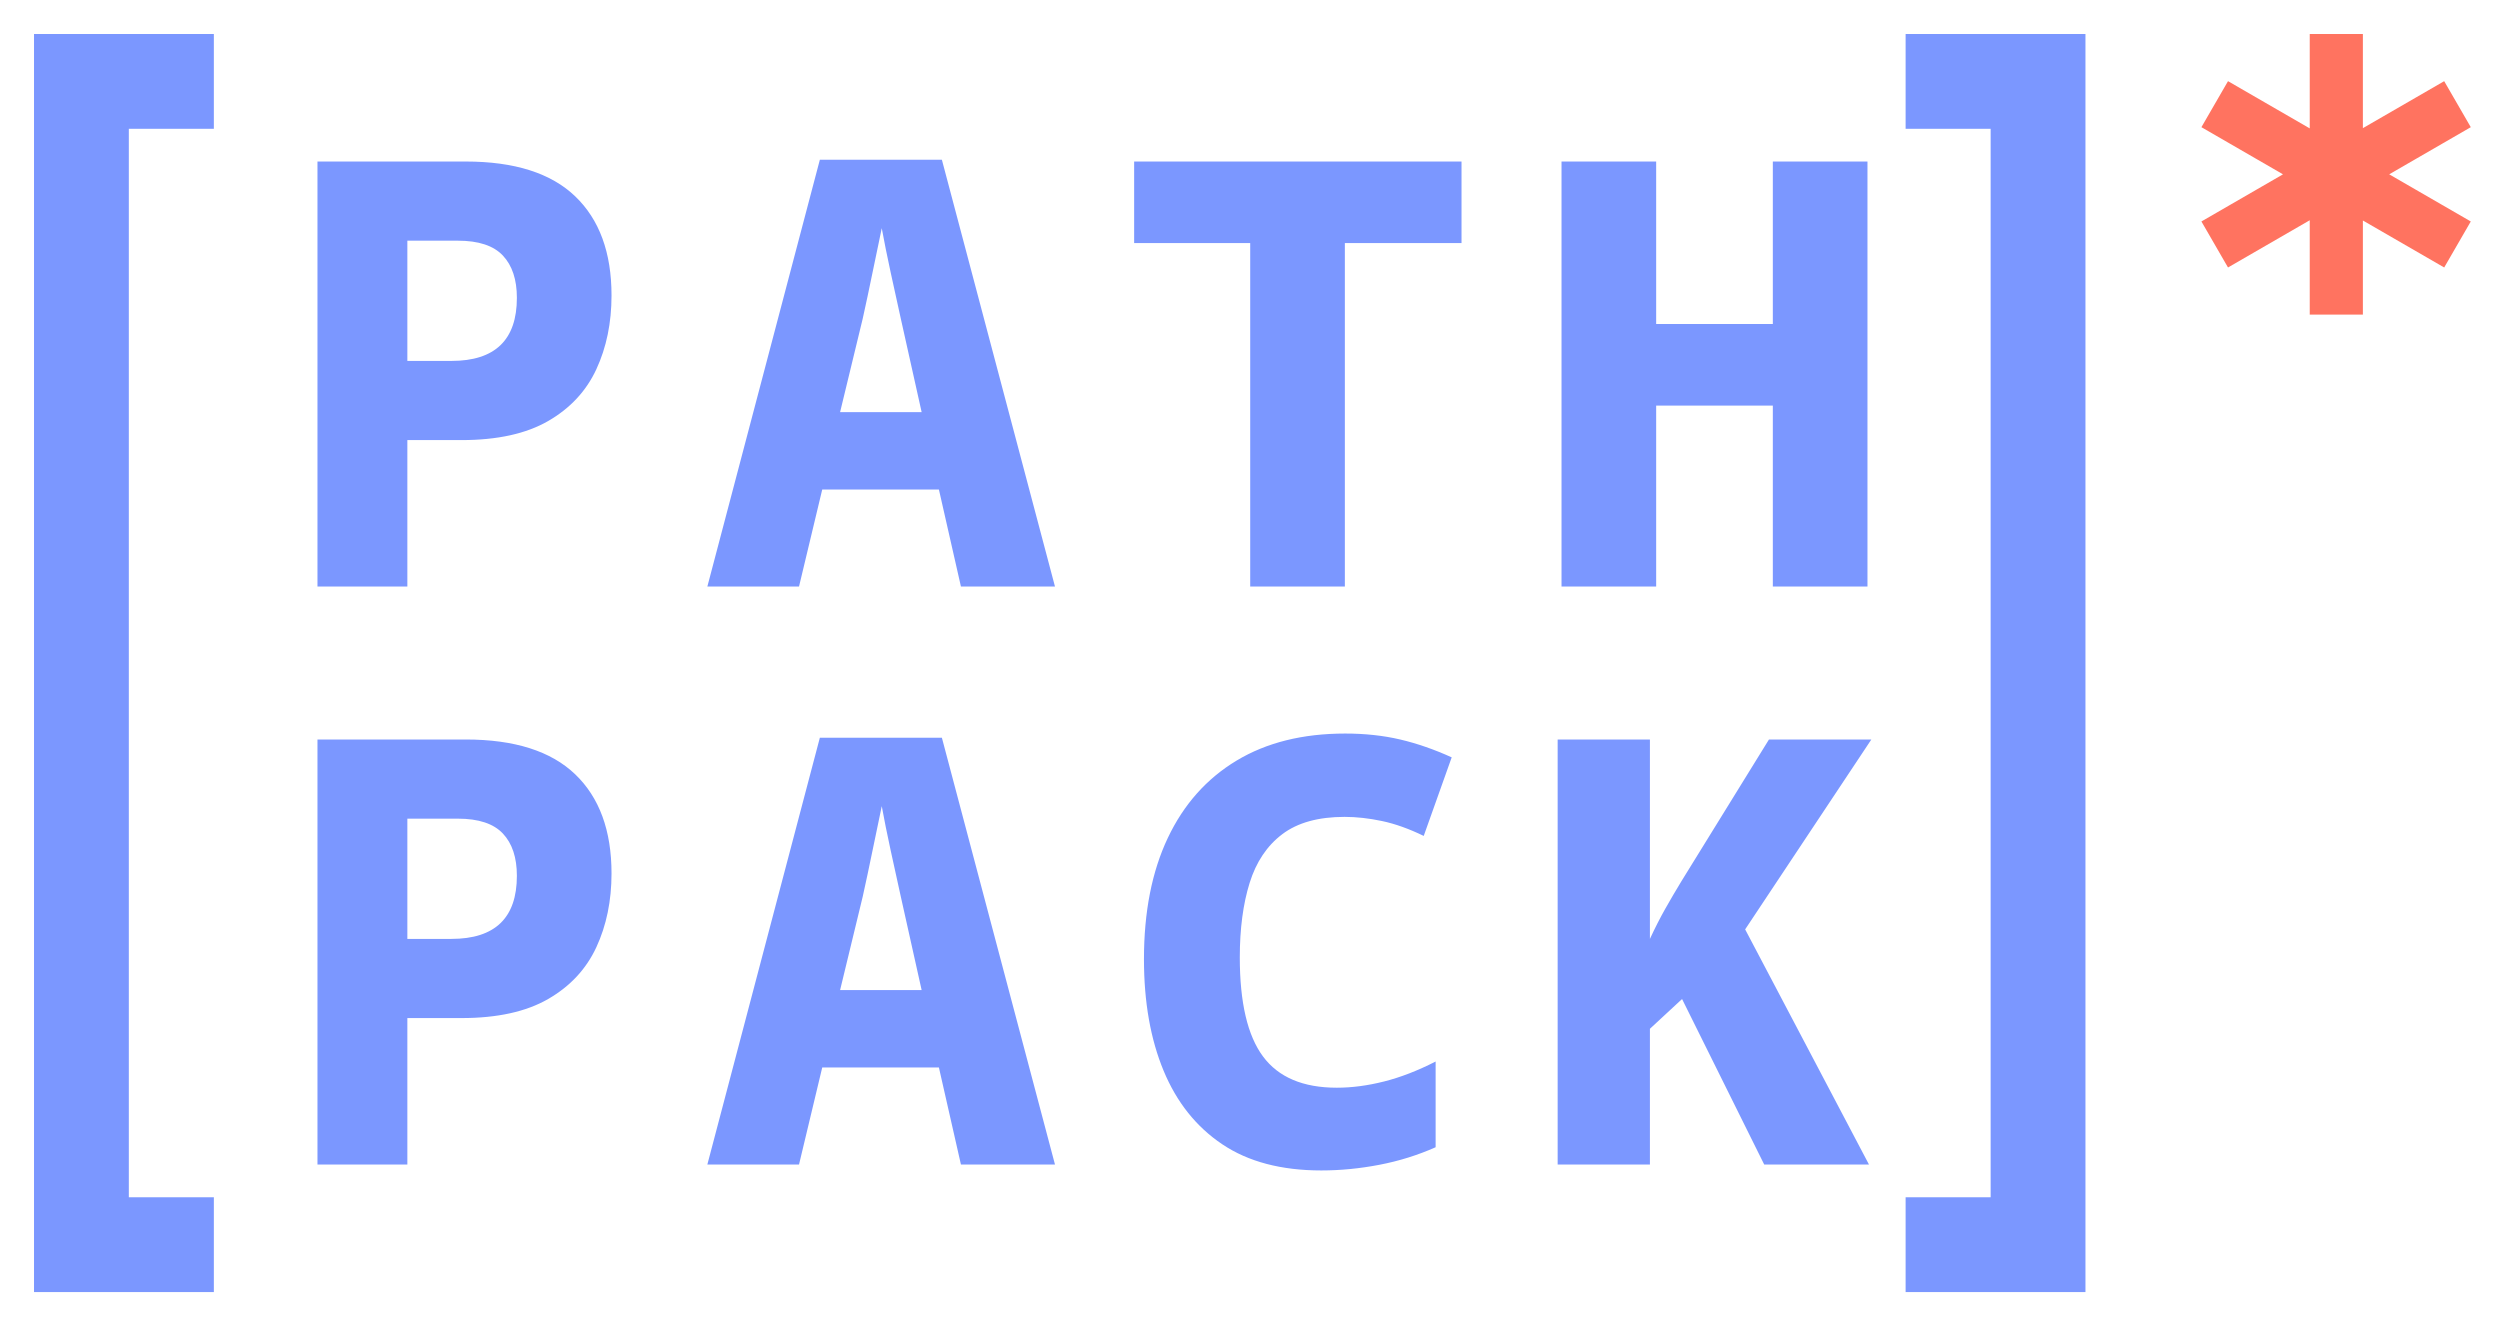
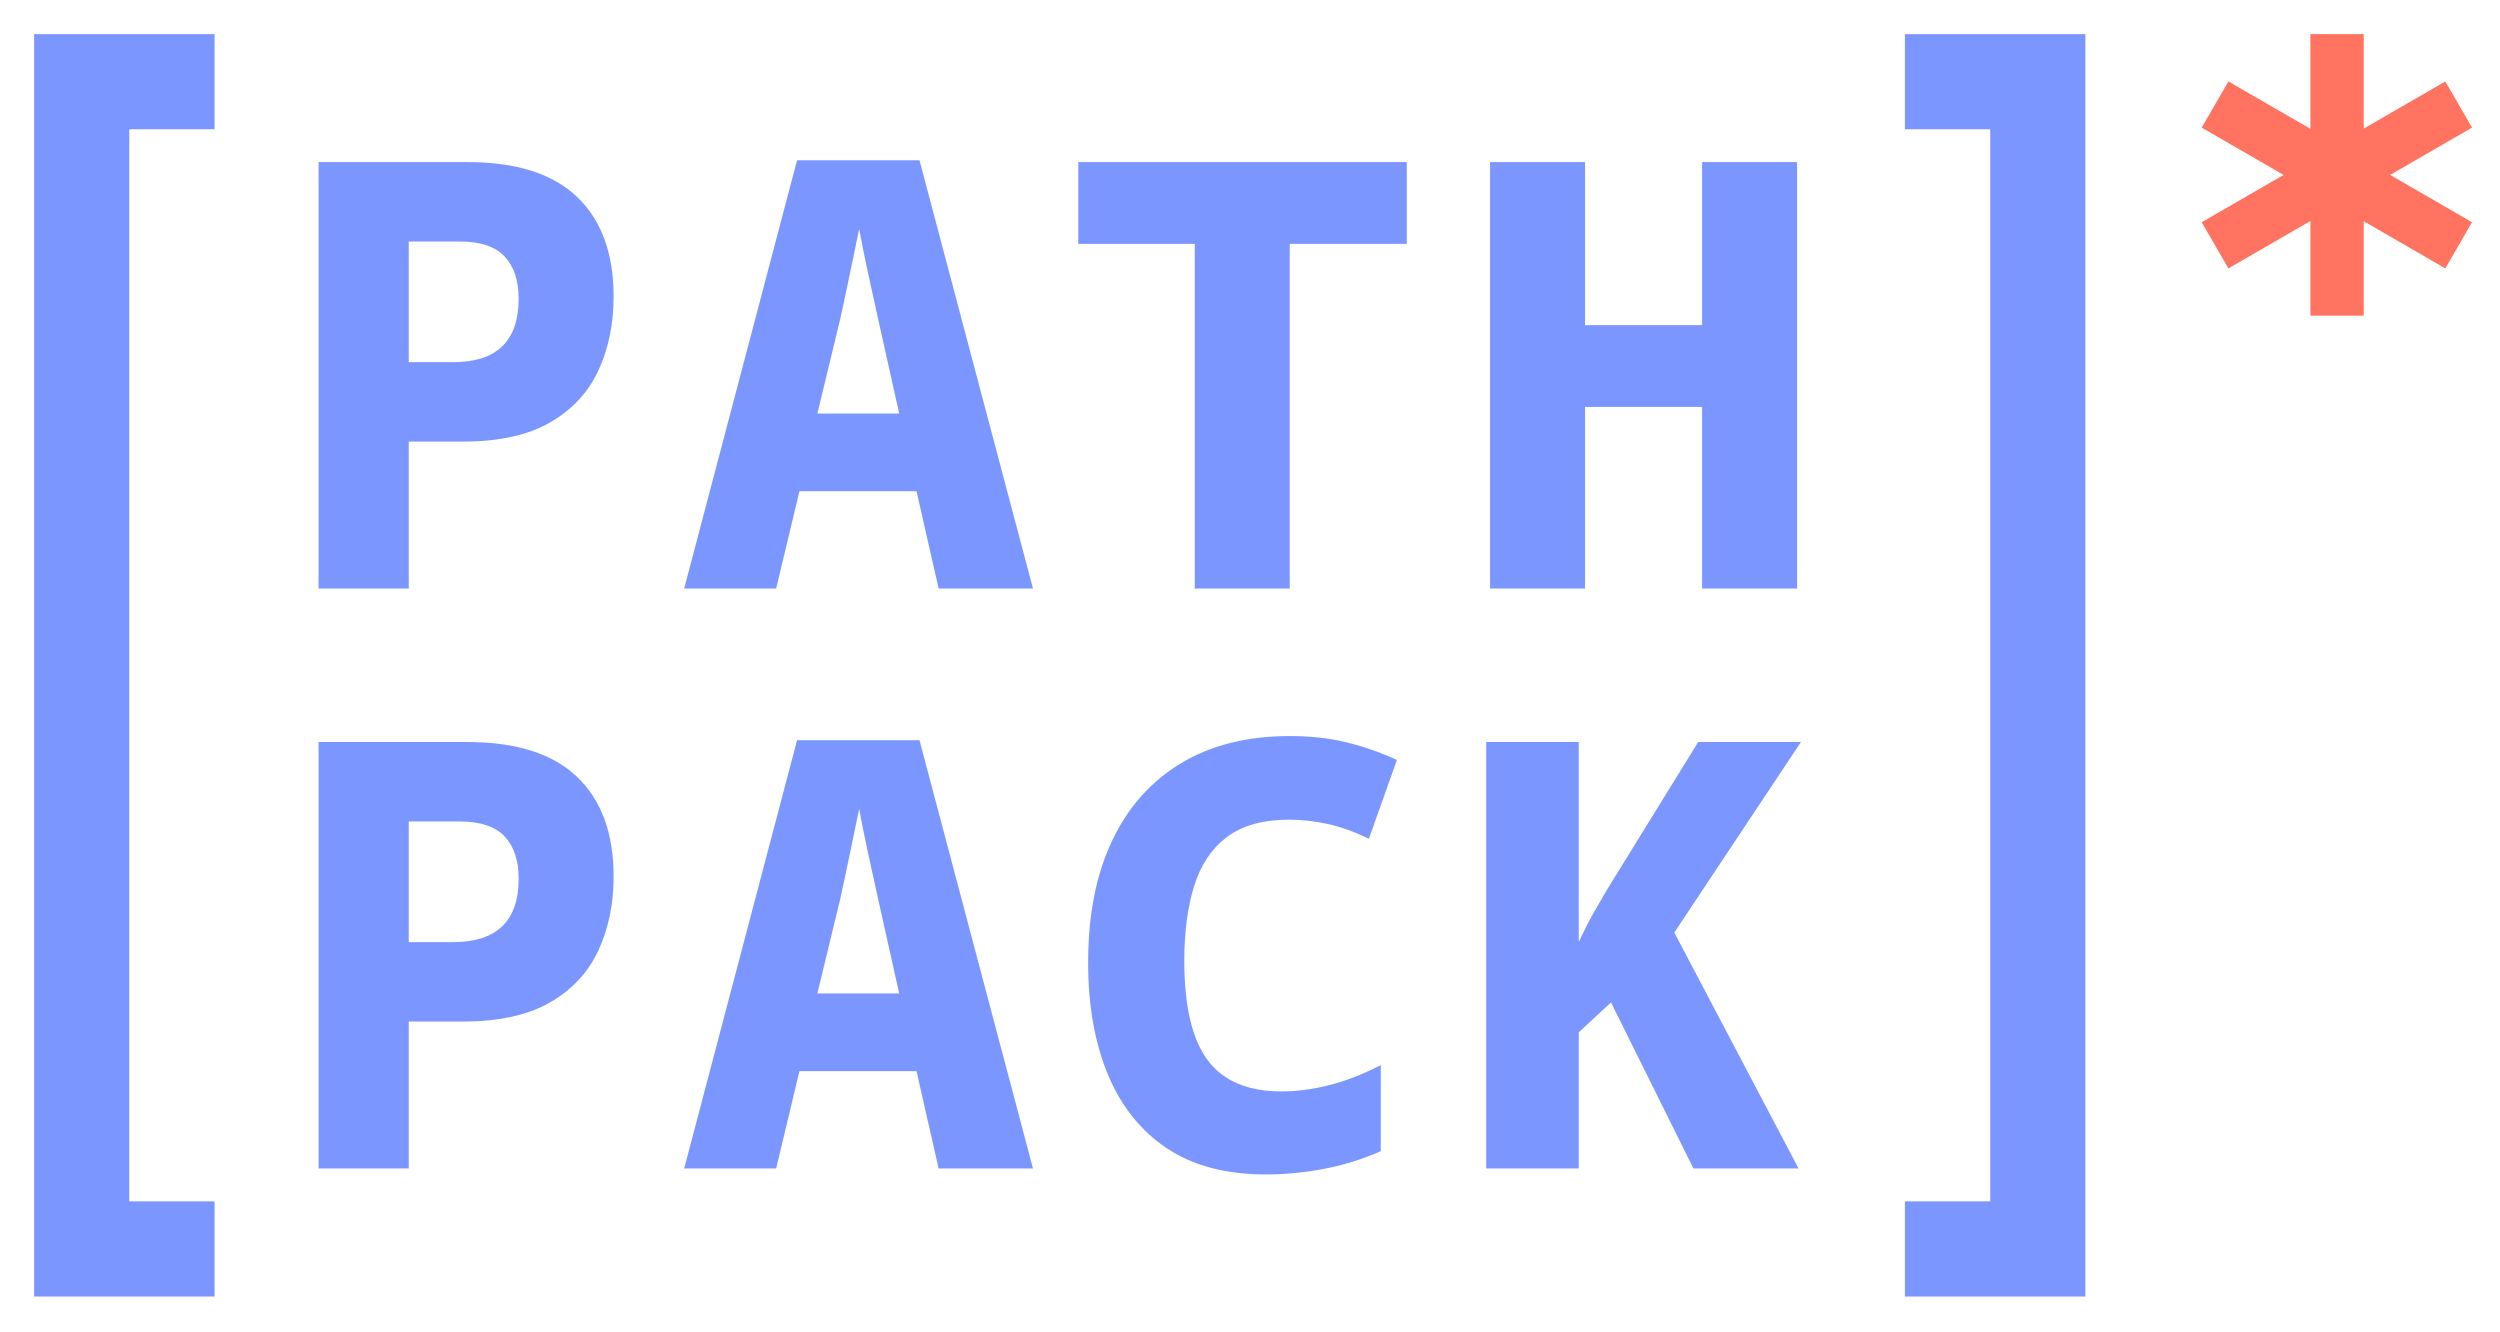
- <svg xmlns="http://www.w3.org/2000/svg" viewBox="32 22 588 312" width="588" height="312" role="img" aria-label="PATHPACK.jl">
-   <path fill="#7b97ff" d="M106.67 159.95V59.99H141.53Q158.75 59.99 167.29 68.18Q175.83 76.37 175.83 91.49Q175.83 101.15 172.26 108.85Q168.69 116.55 160.92 121.03Q153.15 125.51 140.55 125.51H127.81V159.95ZM138.17 106.89Q153.57 106.89 153.57 92.05Q153.57 85.61 150.28 82.11Q146.99 78.61 139.71 78.61H127.81V106.89Z M198.37 159.95 224.83 59.57H253.53L280.13 159.95H258.01L252.83 137.13H225.39L219.93 159.95ZM234.91 96.95 229.59 118.93H248.77L243.87 96.95Q242.75 91.910 241.49 86.1Q240.23 80.29 239.39 75.67Q238.41 80.29 237.22 86.1Q236.03 91.91 234.91 96.95Z M326.05 159.95V79.17H298.75V59.99H375.75V79.17H348.31V159.95Z M399.27 159.95V59.99H421.53V98.21H448.97V59.99H471.23V159.95H448.97V117.39H421.53V159.95Z M106.67 295.89V195.93H141.53Q158.75 195.93 167.29 204.12Q175.83 212.31 175.83 227.43Q175.83 237.09 172.26 244.79Q168.69 252.49 160.92 256.97Q153.15 261.45 140.55 261.45H127.81V295.89ZM138.17 242.83Q153.57 242.83 153.57 227.99Q153.57 221.55 150.28 218.05Q146.99 214.55 139.71 214.55H127.81V242.83Z M198.37 295.89 224.83 195.51H253.53L280.13 295.89H258.01L252.83 273.07H225.39L219.93 295.89ZM234.91 232.89 229.59 254.87H248.77L243.87 232.89Q242.75 227.85 241.49 222.04Q240.23 216.23 239.39 211.61Q238.41 216.23 237.22 222.04Q236.03 227.85 234.91 232.89Z M342.78 297.29Q328.64 297.29 319.47 291.13Q310.3 284.97 305.68 273.84Q301.06 262.71 301.06 247.59Q301.06 230.93 306.66 219.1Q312.26 207.27 322.83 200.9Q333.4 194.53 348.38 194.53Q355.38 194.53 361.33 195.93Q367.28 197.33 373.44 200.13L366.86 218.61Q361.68 216.09 357.06 215.11Q352.44 214.13 348.24 214.13Q339 214.13 333.61 218.19Q328.22 222.25 325.91 229.67Q323.6 237.09 323.6 247.17Q323.6 263.13 329.06 270.48Q334.52 277.83 346.42 277.83Q351.74 277.83 357.55 276.36Q363.36 274.89 369.66 271.67V291.83Q363.36 294.63 356.43 295.96Q349.5 297.29 342.78 297.29Z M398.36 295.89V195.93H420.06V242.83Q421.88 238.91 423.7 235.69Q425.52 232.47 427.48 229.25L448.06 195.93H472.14L442.46 240.59L471.58 295.89H446.94L427.62 256.97L420.06 263.97V295.89Z M40.0,30.0 H82.3 V52.3 H62.3 V303.6 H82.3 V325.9 H40.0 Z M522.5,30.0 H480.2 V52.3 H500.2 V303.6 H480.2 V325.9 H522.5 Z" />
-   <path fill="none" stroke="#ff7360" stroke-width="12.5" d="M581.5,30.0 L581.5,96.0 M552.9,46.5 L610.0,79.5 M552.9,79.5 L610.0,46.5" />
+ <svg xmlns="http://www.w3.org/2000/svg" viewBox="32 22 586 312" width="586" height="312" role="img" aria-label="PATHPACK.jl">
+   <path fill="#7b97ff" d="M106.67 159.95V59.99H141.53Q158.75 59.99 167.29 68.18Q175.83 76.37 175.83 91.49Q175.83 101.15 172.26 108.85Q168.69 116.55 160.92 121.03Q153.15 125.51 140.55 125.51H127.81V159.95ZM138.17 106.89Q153.57 106.89 153.57 92.05Q153.57 85.61 150.28 82.11Q146.99 78.61 139.71 78.61H127.81V106.89ZM192.37 159.95 218.83 59.57H247.53L274.13 159.95H252.01L246.83 137.13H219.39L213.93 159.95ZM228.91 96.95 223.59 118.93H242.77L237.87 96.95Q236.75 91.91 235.49 86.1Q234.23 80.29 233.39 75.67Q232.41 80.29 231.22 86.1Q230.03 91.91 228.91 96.95ZM312.05 159.95V79.17H284.75V59.99H361.75V79.17H334.31V159.95ZM381.27 159.95V59.99H403.53V98.21H430.97V59.99H453.23V159.95H430.97V117.39H403.53V159.95ZM106.67 295.89V195.93H141.53Q158.75 195.93 167.29 204.12Q175.83 212.31 175.83 227.43Q175.83 237.09 172.26 244.79Q168.69 252.49 160.92 256.97Q153.15 261.45 140.55 261.45H127.81V295.89ZM138.17 242.83Q153.57 242.83 153.57 227.99Q153.57 221.55 150.28 218.05Q146.99 214.55 139.71 214.55H127.81V242.83ZM192.37 295.89 218.83 195.51H247.53L274.13 295.89H252.01L246.83 273.07H219.39L213.93 295.89ZM228.91 232.89 223.59 254.87H242.77L237.87 232.89Q236.75 227.85 235.49 222.04Q234.23 216.23 233.39 211.61Q232.41 216.23 231.22 222.04Q230.03 227.85 228.91 232.89ZM328.78 297.29Q314.64 297.29 305.47 291.13Q296.3 284.97 291.68 273.84Q287.06 262.71 287.06 247.59Q287.06 230.93 292.66 219.1Q298.26 207.27 308.83 200.9Q319.4 194.53 334.38 194.53Q341.38 194.53 347.33 195.93Q353.28 197.33 359.44 200.13L352.86 218.61Q347.68 216.09 343.06 215.11Q338.44 214.13 334.24 214.13Q325 214.13 319.61 218.19Q314.22 222.25 311.91 229.67Q309.6 237.09 309.6 247.17Q309.6 263.13 315.06 270.48Q320.52 277.83 332.42 277.83Q337.74 277.83 343.55 276.36Q349.36 274.89 355.66 271.67V291.83Q349.36 294.63 342.43 295.96Q335.5 297.29 328.78 297.29ZM380.36 295.89V195.93H402.06V242.83Q403.88 238.91 405.7 235.69Q407.52 232.47 409.48 229.25L430.06 195.93H454.14L424.46 240.59L453.58 295.89H428.94L409.62 256.97L402.06 263.97V295.89ZM40 30H82.3V52.3H62.3V303.6H82.3V325.9H40ZM520.81 30H478.51V52.3H498.51V303.6H478.51V325.9H520.81Z" />
+   <path fill="none" stroke="#ff7360" stroke-width="12.5" d="M579.81 30L579.81 96M551.21 46.5L608.31 79.5M551.21 79.5L608.31 46.5" />
</svg>
